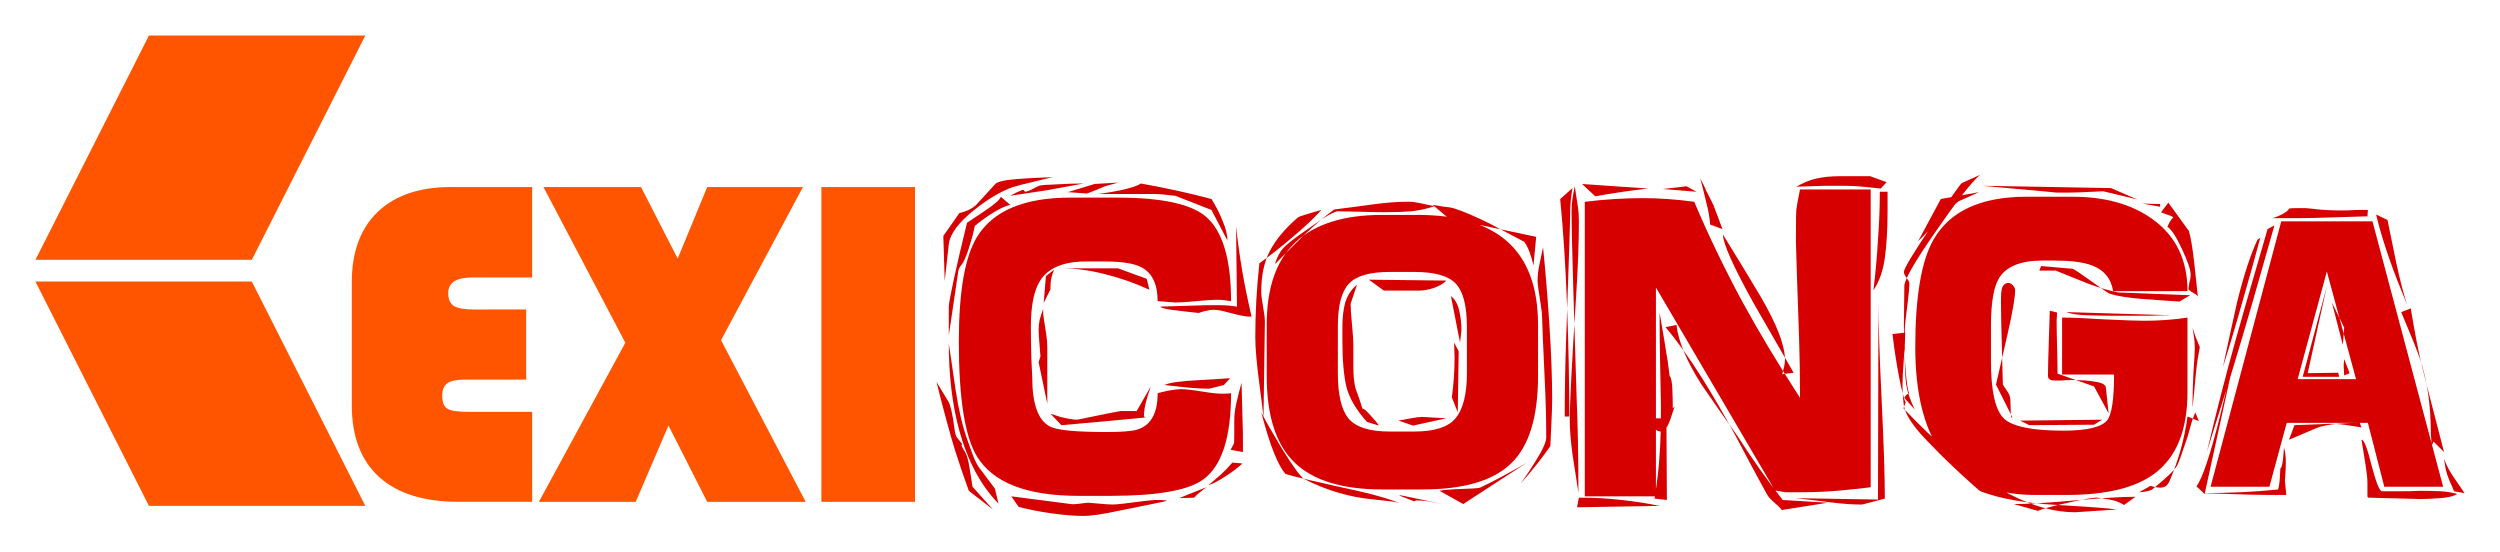
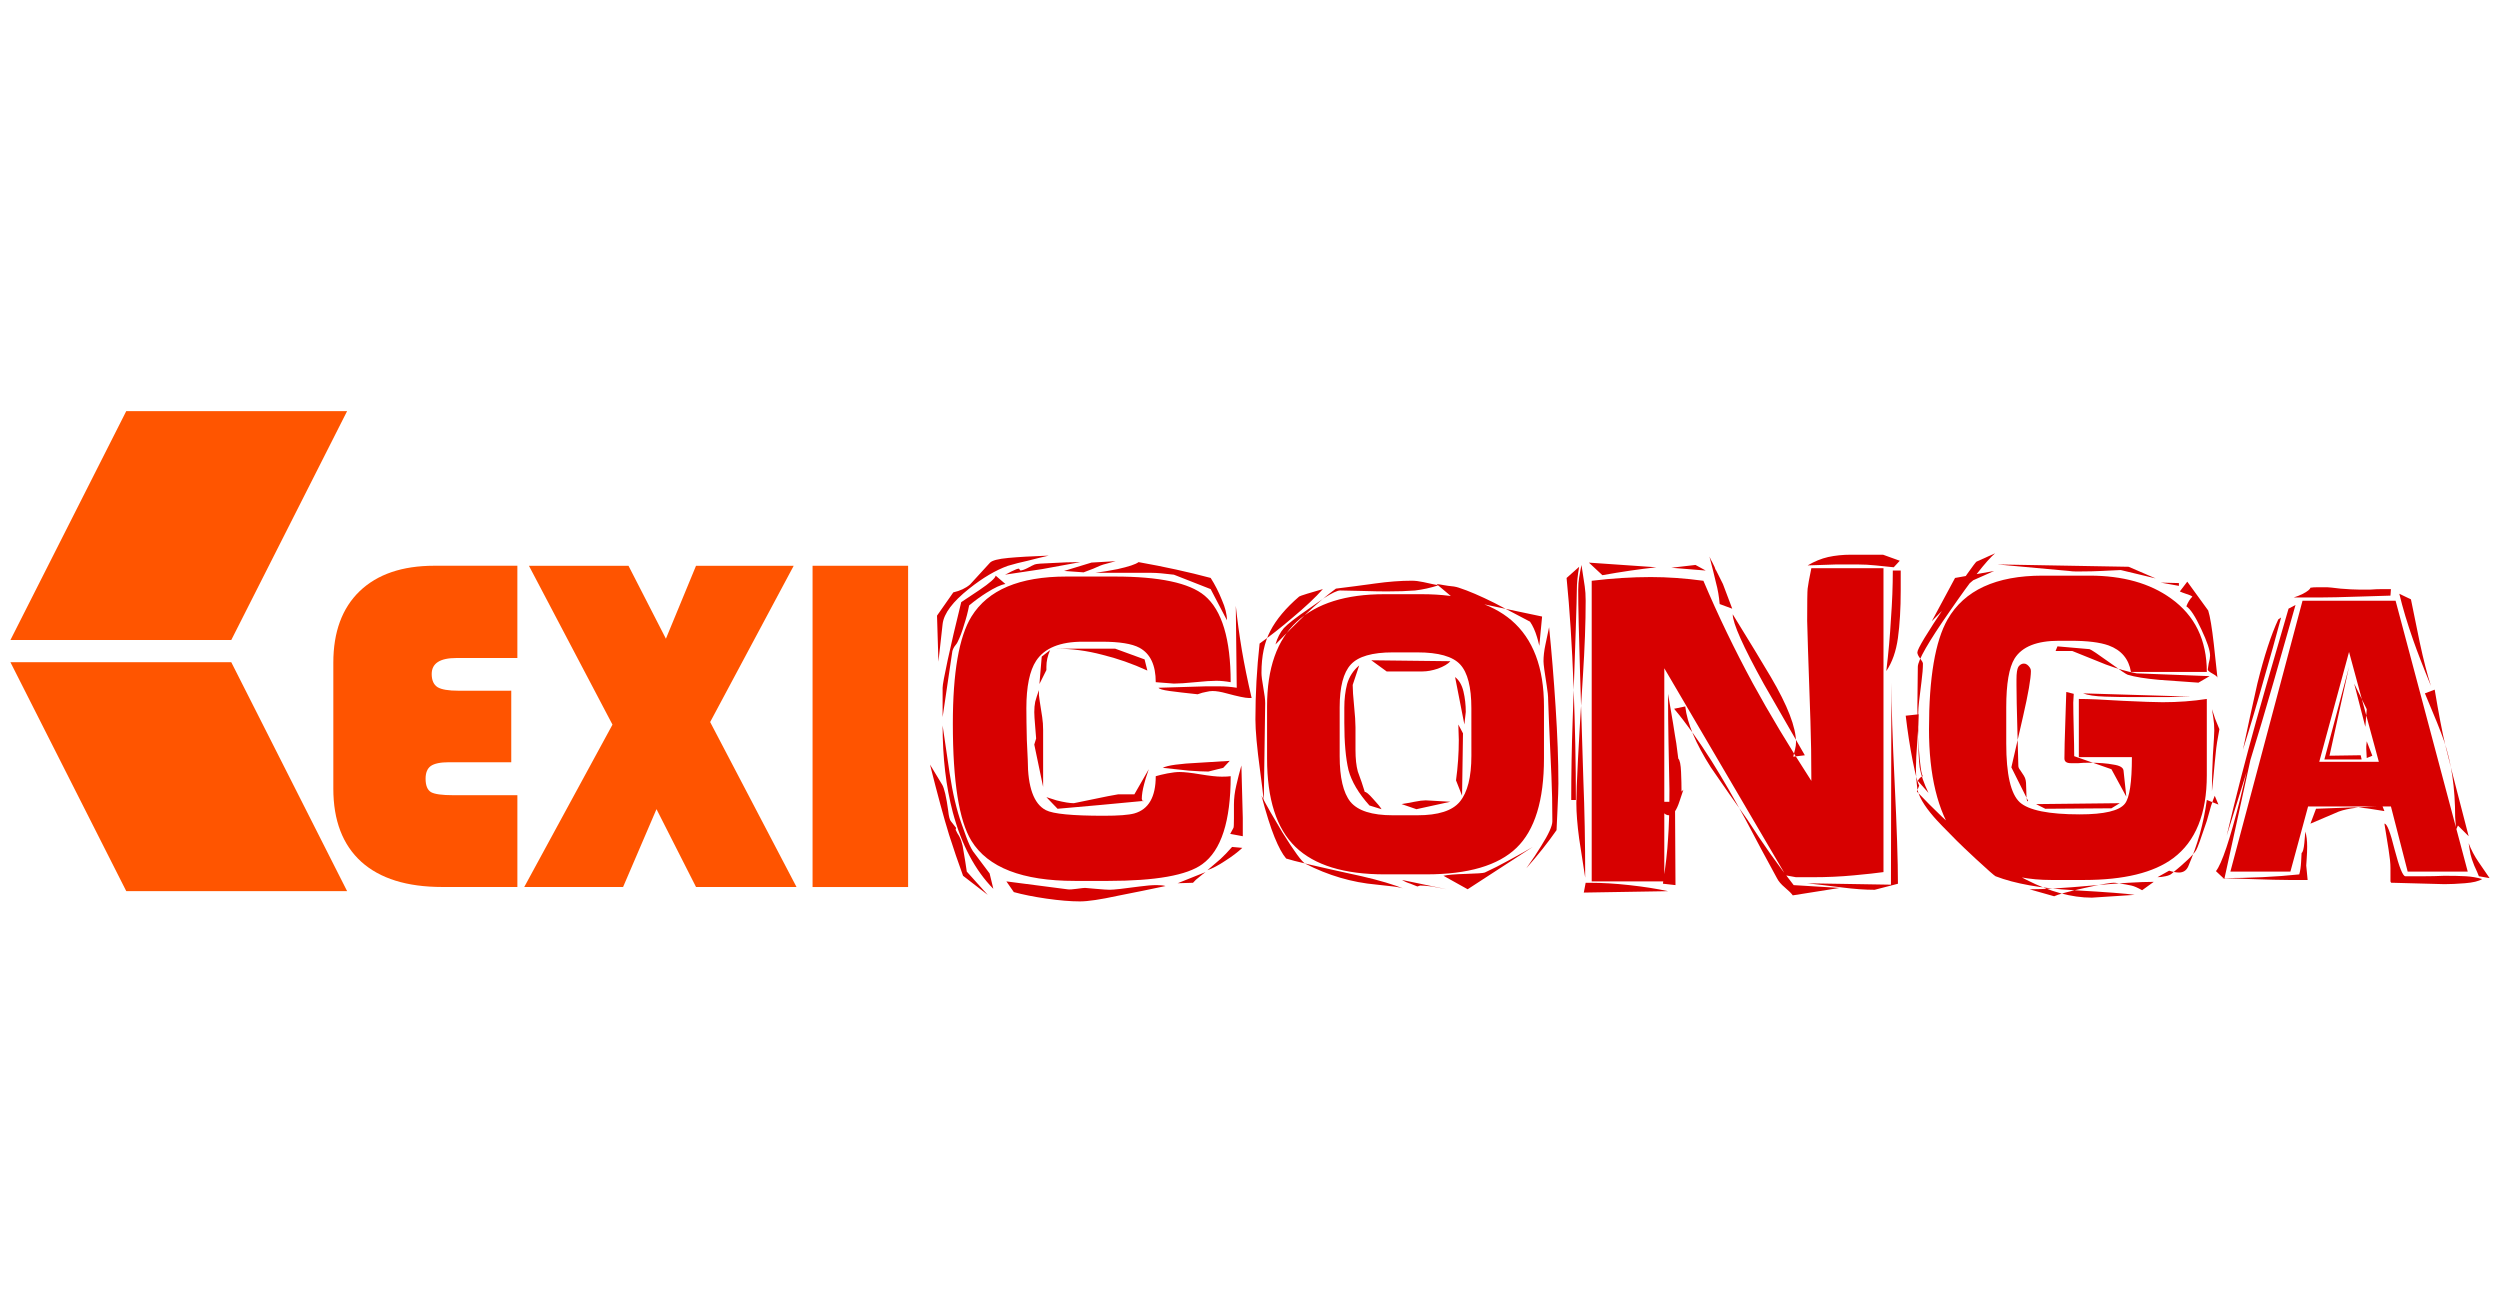
- <svg xmlns="http://www.w3.org/2000/svg" width="70.493mm" height="15.547mm" version="1.1" viewBox="0 0 249.78 55.087">
-   <g transform="translate(-107.53 -155.84)">
-     <g id="lexi">
-       <path d="m144.03 159.39-11.339 22.409h-21.62l11.339-22.409z" fill="#f50" />
-       <path d="m132.69 183.97 11.339 22.409h-21.62l-11.339-22.409z" fill="#f50" />
-       <g fill="#ff5400">
-         <path d="m160.1 186.76v7.004h-6.106q-1.244 0-1.774 0.369-0.507 0.369-0.507 1.244 0 0.991 0.53 1.313 0.53 0.3 2.166 0.3h6.29v8.986h-7.35q-5.184 0-7.926-2.465-2.742-2.488-2.742-7.165v-12.326q0-4.516 2.58-7.004 2.603-2.488 7.304-2.488h8.133v9.032h-5.967q-2.419 0-2.419 1.567 0 0.922 0.576 1.29 0.576 0.346 2.051 0.346z" />
-         <path d="m187.75 174.53-8.179 15.299 8.456 16.151h-9.838l-3.871-7.626-3.272 7.626h-9.677l8.64-15.898-8.179-15.552h9.746l3.663 7.142 2.949-7.142z" />
-         <path d="m198.95 174.53v31.45h-9.354v-31.45z" />
+ <svg xmlns="http://www.w3.org/2000/svg" width="1200" height="630" version="1.1" viewBox="0 0 1125.007 590.616" id="svg30">
+   <defs id="defs34" />
+   <g transform="matrix(4.596788,0,0,4.596788,-505.8777,-547.6865)" id="g28" style="stroke-width:0.218">
+     <g id="lexi" style="stroke-width:0.218">
+       <path d="m 144.03,159.39 -11.339,22.409 h -21.62 L 122.41,159.39 Z" id="path4" style="fill:#ff5500;stroke-width:0.218" />
+       <path d="m 132.69,183.97 11.339,22.409 h -21.62 L 111.07,183.97 Z" id="path6" style="fill:#ff5500;stroke-width:0.218" />
+       <g id="g14" style="fill:#ff5400;stroke-width:0.218">
+         <path d="m 160.1,186.76 v 7.004 h -6.106 q -1.244,0 -1.774,0.369 -0.507,0.369 -0.507,1.244 0,0.991 0.53,1.313 0.53,0.3 2.166,0.3 h 6.29 v 8.986 h -7.35 q -5.184,0 -7.926,-2.465 -2.742,-2.488 -2.742,-7.165 v -12.326 q 0,-4.516 2.58,-7.004 2.603,-2.488 7.304,-2.488 h 8.133 v 9.032 h -5.967 q -2.419,0 -2.419,1.567 0,0.922 0.576,1.29 0.576,0.346 2.051,0.346 z" id="path8" style="stroke-width:0.218" />
+         <path d="m 187.75,174.53 -8.179,15.299 8.456,16.151 h -9.838 l -3.871,-7.626 -3.272,7.626 h -9.677 l 8.64,-15.898 -8.179,-15.552 h 9.746 l 3.663,7.142 2.949,-7.142 z" id="path10" style="stroke-width:0.218" />
+         <path d="m 198.95,174.53 v 31.45 h -9.354 v -31.45 z" id="path12" style="stroke-width:0.218" />
      </g>
    </g>
-     <g id="conga" fill="#d70000">
-       <path d="m218.5 205.38h-3.235q-7.699 0-10.114-3.918-1.822-2.961-1.822-11.481 0-7.517 1.822-10.478 2.415-3.918 9.294-3.918h4.738q6.56 0 8.793 1.868 2.551 2.141 2.551 8.474-0.774-0.137-1.412-0.137-0.683 0-2.05 0.137-1.367 0.137-2.096 0.137l-1.777-0.137q0-2.506-1.595-3.371-1.093-0.592-3.69-0.592h-1.868q-3.326 0-4.556 1.868-0.957 1.458-0.957 4.647 0 1.185 0.046 3.098 0.091 1.913 0.091 1.959 0 4.009 1.777 4.92 1.048 0.547 5.649 0.547 2.187 0 3.007-0.228 2.096-0.592 2.096-3.645 0.456-0.137 1.139-0.273 0.729-0.137 1.185-0.137 0.683 0 2.05 0.228 1.367 0.228 2.096 0.228 0.547 0 0.866-0.046 0 6.606-2.779 8.611-2.232 1.64-9.248 1.64zm3.007-31.208q3.827 0.683 7.062 1.549 0.638 1.002 1.093 2.141 0.501 1.139 0.501 2.005l-1.595-3.052-3.599-1.412q-1.458-0.182-2.187-0.182-0.683 0-1.64 0h-3.873q1.048-0.137 2.187-0.364 1.64-0.364 2.05-0.683zm10.797 13.303q-0.501 0-2.187-0.456-0.82-0.228-1.367-0.228-0.273 0-0.638 0.091-0.319 0.046-0.82 0.228-1.731-0.182-2.733-0.319-1.002-0.137-1.093-0.319l4.556-0.137q0.774 0 1.503 0 0.729 0 1.595 0.137l-0.091-8.018q0.228 2.141 0.592 4.328 0.364 2.141 0.957 4.692h-0.273zm-0.592 13.531-1.23-0.228 0.319-0.592q0.046-0.091 0.046-0.911v-1.367q0-0.911 0.228-1.868 0.228-1.002 0.501-1.959l0.137 5.148v1.777zm-23.28-25.604q0.137-0.046 0.638-0.319 0.547-0.273 0.729-0.273l0.137 0.182q0.228 0 0.683-0.228 0.501-0.273 0.729-0.364 0.228-0.091 1.686-0.137 1.458-0.091 2.779-0.091l-3.736 0.683-3.645 0.547zm8.656-0.592-0.957 0.364-1.913-0.137q1.321-0.41 2.688-0.82l2.369-0.137q-0.547 0.137-1.002 0.273-0.41 0.091-1.185 0.456zm-5.786 14.032q0-0.547 0.091-1.002 0.137-0.501 0.364-1.139v0.501q0 0.137 0.319 2.141 0.091 0.592 0.091 1.276v5.558l-0.866-4.146 0.182-0.592q0-0.091-0.091-1.139-0.091-1.048-0.091-1.458zm0.729-5.421 0.82-0.638q-0.364 0.82-0.364 1.64v0.319l-0.683 1.367zm0.456 13.759q0.182 0.045 1.002 0.319 1.093 0.273 1.686 0.273l3.326-0.683q0.273-0.046 1.002-0.182 0.774 0 1.595 0l1.412-2.46q-0.364 1.048-0.456 1.458-0.228 0.866-0.228 1.458l0.091 0.228 0.137-0.046q-4.237 0.41-8.474 0.774l-1.093-1.139zm19.18 4.966q-0.683 0.638-1.686 1.276-0.957 0.638-1.731 0.911 0.41-0.364 1.276-1.093 0.501-0.456 1.139-1.185l1.002 0.091zm-4.829 3.417-1.503 0.046 2.733-1.093q-0.319 0.228-0.638 0.501-0.319 0.228-0.592 0.547zm-24.921-21.64-0.137-4.51 1.595-2.278q1.002-0.228 1.64-0.774 0.957-1.048 1.959-2.141 0.319-0.319 1.777-0.456 1.458-0.137 3.964-0.228-1.002 0.228-2.05 0.501-1.048 0.228-1.959 0.501-1.777 0.638-3.781 2.232-2.415 1.913-2.597 3.462zm5.376 22.233q-2.688-2.733-3.964-7.472-1.002-3.781-1.002-8.52 0.228 1.595 0.683 4.647 0.456 3.007 1.185 5.011 0.137 0.41 0.456 1.276 0.319 0.866 0.638 1.367l1.64 2.187zm-4.966-16.811v-2.87q0-0.41 0.501-2.733 0.501-2.324 1.321-5.649 0.273-0.182 1.777-1.185 1.549-1.048 1.595-1.412l0.957 0.82q-0.638 0.091-1.868 0.866-0.866 0.547-1.686 1.23-0.182 0.957-0.501 1.913-0.273 0.957-0.638 1.686 0 0.046-0.319 0.456-0.137 0.228-0.182 0.41zm20.957 16.447q0.592 0 0.866 0.091-2.141 0.456-4.692 0.957-2.506 0.547-3.69 0.547-1.367 0-3.28-0.273-1.868-0.273-3.189-0.638l-0.729-1.048 5.968 0.774q0.273 0.046 0.911-0.046 0.683-0.091 0.82-0.091 0.091 0 1.048 0.091 1.002 0.091 1.367 0.091 0.592 0 2.916-0.319 1.002-0.137 1.686-0.137zm-21.003-9.841q0.319 0.547 0.592 2.551 0.091 0.866 0.273 1.048l0.501 0.638-0.046 0.182 0.182 0.364q0.456 0.638 0.592 1.731 0.182 1.048 0.319 2.005l2.05 2.278-2.415-1.868q-0.729-2.005-1.367-4.009-0.774-2.506-1.868-6.879l1.185 1.959zm26.06-1.276q-0.683 0-1.913-0.091-1.185-0.137-2.551-0.273 0.683-0.364 3.599-0.501 2.916-0.182 2.961-0.182l-0.638 0.683-1.458 0.364zm-9.112-12.027 2.87 1.048 0.273 1.093q-2.187-1.002-4.419-1.549-2.232-0.592-4.465-0.592z" />
-       <path d="m262.61 195.81q0 0.774-0.091 2.642-0.091 1.822-0.091 1.959-1.23 1.777-2.961 3.736 0.911-1.276 1.458-2.187 1.093-1.731 1.093-2.415 0-2.415-0.091-4.419-0.319-6.925-0.319-7.426 0-0.592-0.137-1.412-0.319-1.959-0.319-2.415 0-0.729 0.182-1.595 0.182-0.866 0.364-1.731 0.364 3.554 0.638 7.79 0.273 4.191 0.273 7.472zm-12.939 8.93h-4.055q-5.968 0-8.747-2.688-2.779-2.688-2.779-8.656v-5.103q0-5.604 2.916-8.292 2.916-2.688 8.565-2.688h3.645q5.786 0 8.793 2.551 3.189 2.733 3.189 8.428v5.103q0 6.15-2.688 8.747-2.688 2.597-8.838 2.597zm4.419-16.264q0-3.098-1.093-4.282-1.093-1.185-4.191-1.185h-2.415q-3.007 0-4.1 1.185-1.093 1.185-1.093 4.191v4.784q0 3.143 1.048 4.465 1.093 1.321 4.146 1.321h2.415q3.052 0 4.146-1.321 1.139-1.367 1.139-4.51zm-1.23-11.8q1.412 0.456 3.508 1.503 1.731 0.911 3.462 1.822 0.41 0.592 0.683 1.503 0.091 0.273 0.228 0.866l0.273-2.87q-3.052-0.638-5.832-1.23-2.733-0.592-3.098-0.774l-1.412-1.185q0.547 0.091 1.139 0.182 0.638 0.046 1.048 0.182zm-14.67 2.05q-1.868 1.276-2.46 1.913-0.547 0.638-0.82 1.595 1.503-1.549 2.87-2.87 1.731-1.64 3.052-2.597 1.868-0.228 3.827-0.501t3.599-0.273q0.501 0 1.139 0.137 0.638 0.137 1.458 0.319-1.139 0.364-2.278 0.501-1.139 0.091-2.779 0.091-0.866 0-2.415-0.046-1.503-0.046-2.141-0.046-0.41 0-1.549 0.729-0.774 0.547-1.503 1.048zm17.221 25.832q1.093-0.501 2.415-1.23 1.595-0.866 2.278-1.276l-6.378 4.146-2.369-1.321q0.592-0.137 2.187-0.182 1.64-0.045 1.868-0.137zm-3.736 1.64q-0.683-0.137-1.458-0.273-0.729-0.091-1.139-0.091l-0.273 0.091q-0.228-0.091-0.683-0.273-0.456-0.137-0.82-0.364zm-18.315-24.055q1.595-1.139 3.189-2.506 1.913-1.595 3.007-2.825-0.82 0.228-1.549 0.456-0.729 0.228-0.774 0.273-1.959 1.686-2.825 3.371-0.866 1.64-0.866 4.1 0 0.456 0.182 1.458 0.182 1.002 0.182 1.503l-0.137 9.567q-0.137-1.276-0.364-2.961-0.456-3.371-0.456-5.011 0-3.736 0.41-7.426zm4.465 21.549q3.371 1.731 6.971 2.05 0.866 0.091 1.64 0.182 0.774 0.091 1.185 0.273-1.686-0.683-4.282-1.276-6.469-1.412-7.38-1.731-0.547-0.638-1.139-2.096-0.592-1.458-1.276-4.055 0.729 1.412 2.05 3.599 1.731 2.779 2.232 3.052zm14.989-13.622 0.456 0.866-0.091 6.105-0.592-1.503q0.273-2.005 0.273-3.964l-0.046-1.503zm-0.319-4.647q0.592 0.456 0.82 1.412 0.228 0.957 0.228 2.005l-0.137 1.23zm-10.023 0.774q0 0.683 0.137 2.05 0.137 1.367 0.137 2.096v2.187q0 1.321 0.228 2.141 0.41 1.093 0.683 2.005 0.182-0.046 0.82 0.683 0.638 0.683 0.82 1.002l-1.185-0.364q-1.595-1.777-2.05-3.462-0.41-1.731-0.41-4.647v-1.458q0-1.276 0.273-2.324 0.319-1.093 1.185-1.822zm9.567-2.324q-0.364 0.41-1.23 0.729-0.82 0.273-1.503 0.273h-3.508l-1.503-1.093 7.745 0.091zm-4.784 13.986q0.592-0.091 1.276-0.228 0.683-0.137 1.093-0.137l2.415 0.137-3.326 0.729z" />
-       <path d="m287.51 205.02q-0.82 0-1.64 0-0.683-0.137-1.002-0.182l-11.891-20.274v20.866h-7.107v-29.431q3.052-0.364 5.786-0.364 2.46 0 5.148 0.364 2.141 5.057 4.829 10.023 2.415 4.419 5.74 9.567 0-3.28-0.091-5.877-0.319-9.157-0.319-9.795 0-2.733 0.045-3.144 0.046-0.456 0.364-2.005h7.062v29.75q-0.957 0.137-2.916 0.319-1.913 0.182-4.009 0.182zm-10.114-31.39q0.091 0.228 0.319 0.638 0.228 0.41 0.319 0.774l-0.046-0.182q0.228 0.456 0.729 1.458 0.456 1.23 0.911 2.415l-1.23-0.456q-0.091-1.093-0.364-2.096-0.228-1.002-0.638-2.551zm18.725 1.367v1.959q0 2.642-0.273 4.647-0.273 1.959-1.139 3.235 0.319-2.642 0.456-5.103 0.182-2.46 0.182-4.738zm-0.957 30.752 0.046-19.772q0 3.28 0.319 9.841t0.319 9.841l-2.278 0.592q-1.412 0-3.189-0.228-1.777-0.228-3.417-0.41l8.2 0.137zm-8.428-12.665q-2.005-3.462-4.009-6.971-3.052-5.513-3.052-6.834 2.415 3.918 3.736 6.15 2.46 4.191 2.46 6.378 0 0.319-0.091 0.683t-0.182 0.729l1.139-0.137zm-14.533-18.406q-2.506 0.273-5.285 0.774l-1.321-1.23zm3.827-0.228 1.002 0.547-3.371-0.273zm5.103 24.966q2.187 3.417 4.51 6.378l4.51 0.273-4.601 0.729q-0.182-0.273-0.774-0.774-0.547-0.456-0.774-0.911-1.549-2.825-3.052-5.695-1.731-3.189-3.326-5.74-1.959-3.098-3.69-5.148l1.093-0.228q0.273 2.46 2.506 5.968 1.777 2.597 3.599 5.148zm-15.9 5.649q-0.273-1.777-0.592-3.827-0.273-2.05-0.273-3.462 0-2.46 0.638-12.392 0.273-4.237 0.273-7.426 0-0.82-0.091-1.412t-0.319-2.096q-0.137 0.638-0.228 1.23-0.091 0.547-0.091 1.23 0 2.324 0.182 8.201 0.182 5.877 0.319 10.342 0.182 4.465 0.182 9.613zm7.608 0.592q0.41-2.642 0.501-4.374 0.137-1.777 0.137-4.875-0.046-2.324-0.091-4.647-0.045-2.369-0.045-4.692 0.638 3.69 0.683 4.1 0.091 0.364 0.319 2.232 0.228 0.228 0.273 1.321 0.045 1.048 0.045 1.913l0.182-0.182q-0.182 0.547-0.364 1.093-0.456 1.412-1.002 1.412-0.41 0-0.592-0.319-0.137-0.364-0.137-0.774v-0.228h1.276l0.046 8.155-1.23-0.137zm-8.428-28.747q0 1.276-0.41 12.848-0.137 3.873-0.137 7.699h0.456q0-5.148-0.228-11.162-0.228-6.014-0.683-10.57l1.23-1.093q-0.228 1.276-0.228 2.278zm0.683 29.613 0.182-0.957h0.501q1.731 0 3.781 0.228 2.096 0.228 3.781 0.592zm29.294-33.076 1.64 0.592-0.592 0.638q-0.866-0.091-1.777-0.182-0.911-0.091-1.686-0.091h-2.232l-2.733 0.091q1.002-0.592 2.005-0.82 1.048-0.228 2.232-0.228z" />
-       <path d="m314.06 205.29h-3.189q-6.469 0-9.431-4.282-2.551-3.69-2.551-10.478 0-7.563 1.822-10.752 2.46-4.282 9.294-4.282h4.601q4.875 0 7.973 2.232 3.508 2.506 3.508 7.198h-7.426q-0.319-1.913-2.187-2.597-1.276-0.456-3.69-0.456h-1.185q-3.235 0-4.328 1.731-0.82 1.321-0.82 4.784v3.554q0 4.51 1.321 5.74 1.321 1.185 5.877 1.185 3.599 0 4.419-1.048 0.683-0.866 0.683-4.556h-5.194v-5.695q1.412 0 4.282 0.182 2.87 0.137 3.918 0.137 2.278 0 4.328-0.319v7.472q0 5.649-3.28 8.109-2.87 2.141-8.747 2.141zm10.114-29.203 2.05 2.825q0.273 0.866 0.547 3.28 0.137 1.321 0.364 3.371 0.046-0.182-0.456-0.456-0.501-0.273-0.501-0.41 0-0.091 0.091-0.592 0.137-0.501 0.137-0.774 0-0.774-0.866-2.597-0.866-1.868-1.458-2.232 0.228-0.592 0.592-0.957-0.182-0.137-0.638-0.273-0.41-0.137-0.592-0.228l0.729-0.957zm-3.098-0.319-3.417-0.82q-0.957 0.046-1.913 0.091-0.957 0.046-1.913 0.046-0.319 0-0.638 0-0.273 0-0.592-0.046l-7.016-0.638 12.848 0.228 2.642 1.139zm2.278 0.456v0.273l-1.777-0.319 1.777 0.046zm3.964 14.305-0.137 0.774q-0.182 0.911-0.319 2.506-0.137 1.549-0.273 2.779v-0.364q0-1.185 0.091-3.144 0.137-2.005 0.137-2.415 0-0.683-0.091-1.23-0.091-0.547-0.137-0.866 0.137 0.41 0.319 0.957 0.228 0.547 0.41 1.002zm-16.037-7.654h1.64q1.549 0.638 3.28 1.321 1.731 0.638 3.007 0.866l4.784 0.182 2.369 0.091-1.093 0.638q-1.777-0.137-3.827-0.273-2.05-0.182-3.098-0.501-0.182-0.046-1.822-1.23-1.64-1.185-1.913-1.276l-3.143-0.273zm-8.064-6.925q-0.683 0.547-2.05 1.959-1.002 1.048-2.005 2.05 1.139-2.096 2.278-4.237l3.827-0.683zm8.93 17.449q0-1.093 0.091-3.69 0.091-2.642 0.091-2.825l0.729 0.182-0.046 0.866q0 0.866 0.046 2.597t0.046 2.642l3.645 1.276 1.458 2.688-0.273-2.551q-0.046-0.456-1.002-0.592-0.911-0.182-2.415-0.182-0.547 0-1.002 0.046-0.41 0-0.729 0-0.638 0-0.638-0.456zm11.207 11.162q0.638 0 0.911-0.592 0.683-1.595 1.139-3.189 0.456-1.64 0.683-3.326l1.139 0.456-0.364-0.866q-0.137 0.319-0.364 1.002-0.182 0.683-0.41 1.458-0.866 2.597-1.048 2.87-0.41 0.683-2.369 2.278-0.182 0.182-0.638 0.273-0.41 0.091-0.774 0.091l1.139-0.638q0.547 0.182 0.957 0.182zm-15.718-10.433q0-0.228-0.091-3.417-0.091-3.189-0.091-4.51v-0.547q0-0.911 0.182-1.23 0.228-0.319 0.547-0.319t0.592 0.41q0.091 0.137 0.091 0.319 0 1.093-0.774 4.465-1.093 4.829-1.139 4.966l1.64 3.28-0.091 0.046q-0.091-0.319-0.091-1.139 0-0.82-0.091-1.048-0.046-0.228-0.501-0.866-0.182-0.228-0.182-0.41zm1.093 12.073q2.05 0 6.105-0.364 4.055-0.364 6.059-0.364l-1.139 0.82q-0.638-0.364-1.048-0.456-0.364-0.091-1.595-0.273-0.501-0.046-2.961 0.501-2.46 0.547-3.007 0.82zm-10.433-11.071q-0.319 0.091-0.501 0.456l1.048 1.185q-0.683-1.412-0.866-2.506-0.137-1.139-0.137-3.007v-2.415q0-0.592 0.319-3.007 0.137-1.048 0.137-1.731 0-0.137-0.273-0.501-0.273-0.364-0.273-0.592 0-0.501 2.825-4.692 2.688-3.964 2.961-4.191l1.822-0.82q-1.276 1.093-4.419 5.649-3.143 4.51-3.143 5.467l-0.046 3.964q0 1.321 0.137 3.918 0.182 2.597 0.41 2.825zm-1.686-5.923q0.273 2.324 0.683 4.419 0.41 2.05 0.638 2.415l-0.228 0.592q2.46 2.597 4.829 4.601 3.098 2.642 5.923 4.055 3.417 1.731 6.378 1.731l4.191-0.273q-1.139-0.182-5.968-0.456-4.829-0.273-7.654-1.367-0.182-0.091-1.913-1.686-1.321-1.23-1.868-1.777-1.777-1.777-2.278-2.369-1.412-1.64-1.595-2.733-0.137-1.093-0.137-2.05 0-0.866 0.137-2.642 0.137-1.777 0.137-2.597zm12.756 8.656 8.201-0.091-0.82 0.501-6.469 0.046-0.911-0.456zm4.601-10.843 10.57 0.319q-1.002 0-2.232 0.046-1.185 0-2.642 0h-0.957q-1.139 0-2.597-0.046-1.458-0.046-2.141-0.319z" />
-       <path d="m345.75 204.47-1.64-6.378h-8.109l-1.731 6.378h-5.877l7.062-26.515h9.112l7.062 26.515zm-5.74-21.504-2.916 10.752h5.832zm-2.141-6.333q0.182 0 1.321 0.137 1.139 0.091 1.777 0.091 0.592 0 1.139 0 0.592-0.046 1.185-0.046h0.82l-0.046 0.638q-0.182 0-2.961 0.091-2.733 0.091-3.964 0.091h-2.551q0.456-0.137 0.911-0.364 0.683-0.364 0.729-0.592 0.273-0.046 0.683-0.046t0.957 0zm7.062 0.638 1.139 0.547q0.592 2.825 0.866 4.237 0.547 2.551 1.093 4.237-1.093-2.642-1.731-4.465-0.866-2.46-1.367-4.556zm5.74 22.688-0.182 0.41q-0.046-0.592-0.091-1.23 0-4.282-1.093-7.472-0.456-1.321-1.868-4.647l0.957-0.364q0.592 3.554 1.048 5.467 0.228 1.002 2.278 8.884l-1.048-1.048zm1.048 1.731q0.364 0.957 0.957 1.822 0.957 1.412 1.093 1.595l-1.048-0.182q-0.137-0.364-0.456-1.048-0.273-0.683-0.364-1.093-0.091-0.456-0.182-1.093zm-17.631-22.962 0.683-0.364q-1.002 3.554-2.141 7.517-1.276 4.419-2.232 7.517-0.41 1.321-2.369 7.563 1.321-5.604 2.87-11.162 0.456-1.686 3.189-11.071zm6.287 19.454q0.866 0 1.959 0.182 0.364 0.046 1.139 0.182l-0.182-0.456q-2.916 0-4.282 0.501-0.319 0.137-2.779 1.185l0.547-1.458zm-13.394 6.242q0.866-1.093 2.369-7.062 0.957-3.964 1.913-7.973l-3.462 15.809zm6.105-24.647 0.273-0.182q-0.774 2.916-1.731 6.196-0.911 3.28-2.005 6.743 0.683-3.235 1.412-6.469 1.002-4.055 2.05-6.287zm10.387 20q0.364-0.046 1.002 2.551 0.683 2.597 1.048 2.597 0.866 0 1.822 0t2.005-0.046q1.321 0 2.096 0.046 0.82 0.046 1.595 0.273-0.501 0.319-1.686 0.41-1.139 0.091-2.005 0.091l-5.103-0.137q-0.137 0.046-0.182-0.137 0-0.182 0-0.638v-0.683q0-0.638-0.182-1.777-0.182-1.185-0.41-2.551zm-7.745 0.774q0.182 0.592 0.182 1.458 0 0.547-0.046 1.185-0.045 0.638-0.045 0.683l0.137 1.412h-1.868q-1.139 0-3.781-0.091-2.642-0.091-2.825-0.091 4.237 0 7.654-0.364 0.137-0.456 0.182-1.23 0.046-0.774 0.046-0.866 0.182-0.091 0.273-1.002 0.091-0.957 0.091-1.093zm6.014-11.982-1.23-2.506 1.093 4.237zm0.547 4.556-0.547 0.228-0.046-0.866v-0.273l0.046-0.501zm-2.278-8.702-1.913 8.702 3.052-0.046 0.091 0.41h-3.645l2.415-9.066z" />
+     <g id="conga" style="fill:#d70000;stroke-width:0.218">
+       <path d="m 218.5,205.38 h -3.235 q -7.699,0 -10.114,-3.918 -1.822,-2.961 -1.822,-11.481 0,-7.517 1.822,-10.478 2.415,-3.918 9.294,-3.918 h 4.738 q 6.56,0 8.793,1.868 2.551,2.141 2.551,8.474 -0.774,-0.137 -1.412,-0.137 -0.683,0 -2.05,0.137 -1.367,0.137 -2.096,0.137 l -1.777,-0.137 q 0,-2.506 -1.595,-3.371 -1.093,-0.592 -3.69,-0.592 h -1.868 q -3.326,0 -4.556,1.868 -0.957,1.458 -0.957,4.647 0,1.185 0.046,3.098 0.091,1.913 0.091,1.959 0,4.009 1.777,4.92 1.048,0.547 5.649,0.547 2.187,0 3.007,-0.228 2.096,-0.592 2.096,-3.645 0.456,-0.137 1.139,-0.273 0.729,-0.137 1.185,-0.137 0.683,0 2.05,0.228 1.367,0.228 2.096,0.228 0.547,0 0.866,-0.046 0,6.606 -2.779,8.611 -2.232,1.64 -9.248,1.64 z m 3.007,-31.208 q 3.827,0.683 7.062,1.549 0.638,1.002 1.093,2.141 0.501,1.139 0.501,2.005 l -1.595,-3.052 -3.599,-1.412 q -1.458,-0.182 -2.187,-0.182 -0.683,0 -1.64,0 h -3.873 q 1.048,-0.137 2.187,-0.364 1.64,-0.364 2.05,-0.683 z m 10.797,13.303 q -0.501,0 -2.187,-0.456 -0.82,-0.228 -1.367,-0.228 -0.273,0 -0.638,0.091 -0.319,0.046 -0.82,0.228 -1.731,-0.182 -2.733,-0.319 -1.002,-0.137 -1.093,-0.319 l 4.556,-0.137 q 0.774,0 1.503,0 0.729,0 1.595,0.137 l -0.091,-8.018 q 0.228,2.141 0.592,4.328 0.364,2.141 0.957,4.692 h -0.273 z m -0.592,13.531 -1.23,-0.228 0.319,-0.592 q 0.046,-0.091 0.046,-0.911 v -1.367 q 0,-0.911 0.228,-1.868 0.228,-1.002 0.501,-1.959 l 0.137,5.148 v 1.777 z m -23.28,-25.604 q 0.137,-0.046 0.638,-0.319 0.547,-0.273 0.729,-0.273 l 0.137,0.182 q 0.228,0 0.683,-0.228 0.501,-0.273 0.729,-0.364 0.228,-0.091 1.686,-0.137 1.458,-0.091 2.779,-0.091 l -3.736,0.683 -3.645,0.547 z m 8.656,-0.592 -0.957,0.364 -1.913,-0.137 q 1.321,-0.41 2.688,-0.82 l 2.369,-0.137 q -0.547,0.137 -1.002,0.273 -0.41,0.091 -1.185,0.456 z m -5.786,14.032 q 0,-0.547 0.091,-1.002 0.137,-0.501 0.364,-1.139 v 0.501 q 0,0.137 0.319,2.141 0.091,0.592 0.091,1.276 v 5.558 l -0.866,-4.146 0.182,-0.592 q 0,-0.091 -0.091,-1.139 -0.091,-1.048 -0.091,-1.458 z m 0.729,-5.421 0.82,-0.638 q -0.364,0.82 -0.364,1.64 v 0.319 l -0.683,1.367 z m 0.456,13.759 q 0.182,0.045 1.002,0.319 1.093,0.273 1.686,0.273 l 3.326,-0.683 q 0.273,-0.046 1.002,-0.182 0.774,0 1.595,0 l 1.412,-2.46 q -0.364,1.048 -0.456,1.458 -0.228,0.866 -0.228,1.458 l 0.091,0.228 0.137,-0.046 q -4.237,0.41 -8.474,0.774 l -1.093,-1.139 z m 19.18,4.966 q -0.683,0.638 -1.686,1.276 -0.957,0.638 -1.731,0.911 0.41,-0.364 1.276,-1.093 0.501,-0.456 1.139,-1.185 l 1.002,0.091 z m -4.829,3.417 -1.503,0.046 2.733,-1.093 q -0.319,0.228 -0.638,0.501 -0.319,0.228 -0.592,0.547 z m -24.921,-21.64 -0.137,-4.51 1.595,-2.278 q 1.002,-0.228 1.64,-0.774 0.957,-1.048 1.959,-2.141 0.319,-0.319 1.777,-0.456 1.458,-0.137 3.964,-0.228 -1.002,0.228 -2.05,0.501 -1.048,0.228 -1.959,0.501 -1.777,0.638 -3.781,2.232 -2.415,1.913 -2.597,3.462 z m 5.376,22.233 q -2.688,-2.733 -3.964,-7.472 -1.002,-3.781 -1.002,-8.52 0.228,1.595 0.683,4.647 0.456,3.007 1.185,5.011 0.137,0.41 0.456,1.276 0.319,0.866 0.638,1.367 l 1.64,2.187 z m -4.966,-16.811 v -2.87 q 0,-0.41 0.501,-2.733 0.501,-2.324 1.321,-5.649 0.273,-0.182 1.777,-1.185 1.549,-1.048 1.595,-1.412 l 0.957,0.82 q -0.638,0.091 -1.868,0.866 -0.866,0.547 -1.686,1.23 -0.182,0.957 -0.501,1.913 -0.273,0.957 -0.638,1.686 0,0.046 -0.319,0.456 -0.137,0.228 -0.182,0.41 z m 20.957,16.447 q 0.592,0 0.866,0.091 -2.141,0.456 -4.692,0.957 -2.506,0.547 -3.69,0.547 -1.367,0 -3.28,-0.273 -1.868,-0.273 -3.189,-0.638 l -0.729,-1.048 5.968,0.774 q 0.273,0.046 0.911,-0.046 0.683,-0.091 0.82,-0.091 0.091,0 1.048,0.091 1.002,0.091 1.367,0.091 0.592,0 2.916,-0.319 1.002,-0.137 1.686,-0.137 z m -21.003,-9.841 q 0.319,0.547 0.592,2.551 0.091,0.866 0.273,1.048 l 0.501,0.638 -0.046,0.182 0.182,0.364 q 0.456,0.638 0.592,1.731 0.182,1.048 0.319,2.005 l 2.05,2.278 -2.415,-1.868 q -0.729,-2.005 -1.367,-4.009 -0.774,-2.506 -1.868,-6.879 l 1.185,1.959 z m 26.06,-1.276 q -0.683,0 -1.913,-0.091 -1.185,-0.137 -2.551,-0.273 0.683,-0.364 3.599,-0.501 2.916,-0.182 2.961,-0.182 l -0.638,0.683 -1.458,0.364 z m -9.112,-12.027 2.87,1.048 0.273,1.093 q -2.187,-1.002 -4.419,-1.549 -2.232,-0.592 -4.465,-0.592 z" id="path17" style="stroke-width:0.218" />
+       <path d="m 262.61,195.81 q 0,0.774 -0.091,2.642 -0.091,1.822 -0.091,1.959 -1.23,1.777 -2.961,3.736 0.911,-1.276 1.458,-2.187 1.093,-1.731 1.093,-2.415 0,-2.415 -0.091,-4.419 -0.319,-6.925 -0.319,-7.426 0,-0.592 -0.137,-1.412 -0.319,-1.959 -0.319,-2.415 0,-0.729 0.182,-1.595 0.182,-0.866 0.364,-1.731 0.364,3.554 0.638,7.79 0.273,4.191 0.273,7.472 z m -12.939,8.93 h -4.055 q -5.968,0 -8.747,-2.688 -2.779,-2.688 -2.779,-8.656 v -5.103 q 0,-5.604 2.916,-8.292 2.916,-2.688 8.565,-2.688 h 3.645 q 5.786,0 8.793,2.551 3.189,2.733 3.189,8.428 v 5.103 q 0,6.15 -2.688,8.747 -2.688,2.597 -8.838,2.597 z m 4.419,-16.264 q 0,-3.098 -1.093,-4.282 -1.093,-1.185 -4.191,-1.185 h -2.415 q -3.007,0 -4.1,1.185 -1.093,1.185 -1.093,4.191 v 4.784 q 0,3.143 1.048,4.465 1.093,1.321 4.146,1.321 h 2.415 q 3.052,0 4.146,-1.321 1.139,-1.367 1.139,-4.51 z m -1.23,-11.8 q 1.412,0.456 3.508,1.503 1.731,0.911 3.462,1.822 0.41,0.592 0.683,1.503 0.091,0.273 0.228,0.866 l 0.273,-2.87 q -3.052,-0.638 -5.832,-1.23 -2.733,-0.592 -3.098,-0.774 l -1.412,-1.185 q 0.547,0.091 1.139,0.182 0.638,0.046 1.048,0.182 z m -14.67,2.05 q -1.868,1.276 -2.46,1.913 -0.547,0.638 -0.82,1.595 1.503,-1.549 2.87,-2.87 1.731,-1.64 3.052,-2.597 1.868,-0.228 3.827,-0.501 1.959,-0.273 3.599,-0.273 0.501,0 1.139,0.137 0.638,0.137 1.458,0.319 -1.139,0.364 -2.278,0.501 -1.139,0.091 -2.779,0.091 -0.866,0 -2.415,-0.046 -1.503,-0.046 -2.141,-0.046 -0.41,0 -1.549,0.729 -0.774,0.547 -1.503,1.048 z m 17.221,25.832 q 1.093,-0.501 2.415,-1.23 1.595,-0.866 2.278,-1.276 l -6.378,4.146 -2.369,-1.321 q 0.592,-0.137 2.187,-0.182 1.64,-0.045 1.868,-0.137 z m -3.736,1.64 q -0.683,-0.137 -1.458,-0.273 -0.729,-0.091 -1.139,-0.091 l -0.273,0.091 q -0.228,-0.091 -0.683,-0.273 -0.456,-0.137 -0.82,-0.364 z m -18.315,-24.055 q 1.595,-1.139 3.189,-2.506 1.913,-1.595 3.007,-2.825 -0.82,0.228 -1.549,0.456 -0.729,0.228 -0.774,0.273 -1.959,1.686 -2.825,3.371 -0.866,1.64 -0.866,4.1 0,0.456 0.182,1.458 0.182,1.002 0.182,1.503 l -0.137,9.567 q -0.137,-1.276 -0.364,-2.961 -0.456,-3.371 -0.456,-5.011 0,-3.736 0.41,-7.426 z m 4.465,21.549 q 3.371,1.731 6.971,2.05 0.866,0.091 1.64,0.182 0.774,0.091 1.185,0.273 -1.686,-0.683 -4.282,-1.276 -6.469,-1.412 -7.38,-1.731 -0.547,-0.638 -1.139,-2.096 -0.592,-1.458 -1.276,-4.055 0.729,1.412 2.05,3.599 1.731,2.779 2.232,3.052 z m 14.989,-13.622 0.456,0.866 -0.091,6.105 -0.592,-1.503 q 0.273,-2.005 0.273,-3.964 l -0.046,-1.503 z m -0.319,-4.647 q 0.592,0.456 0.82,1.412 0.228,0.957 0.228,2.005 l -0.137,1.23 z m -10.023,0.774 q 0,0.683 0.137,2.05 0.137,1.367 0.137,2.096 v 2.187 q 0,1.321 0.228,2.141 0.41,1.093 0.683,2.005 0.182,-0.046 0.82,0.683 0.638,0.683 0.82,1.002 l -1.185,-0.364 q -1.595,-1.777 -2.05,-3.462 -0.41,-1.731 -0.41,-4.647 v -1.458 q 0,-1.276 0.273,-2.324 0.319,-1.093 1.185,-1.822 z m 9.567,-2.324 q -0.364,0.41 -1.23,0.729 -0.82,0.273 -1.503,0.273 h -3.508 l -1.503,-1.093 7.745,0.091 z m -4.784,13.986 q 0.592,-0.091 1.276,-0.228 0.683,-0.137 1.093,-0.137 l 2.415,0.137 -3.326,0.729 z" id="path19" style="stroke-width:0.218" />
+       <path d="m 287.51,205.02 q -0.82,0 -1.64,0 -0.683,-0.137 -1.002,-0.182 l -11.891,-20.274 v 20.866 h -7.107 v -29.431 q 3.052,-0.364 5.786,-0.364 2.46,0 5.148,0.364 2.141,5.057 4.829,10.023 2.415,4.419 5.74,9.567 0,-3.28 -0.091,-5.877 -0.319,-9.157 -0.319,-9.795 0,-2.733 0.045,-3.144 0.046,-0.456 0.364,-2.005 h 7.062 v 29.75 q -0.957,0.137 -2.916,0.319 -1.913,0.182 -4.009,0.182 z m -10.114,-31.39 q 0.091,0.228 0.319,0.638 0.228,0.41 0.319,0.774 l -0.046,-0.182 q 0.228,0.456 0.729,1.458 0.456,1.23 0.911,2.415 l -1.23,-0.456 q -0.091,-1.093 -0.364,-2.096 -0.228,-1.002 -0.638,-2.551 z m 18.725,1.367 v 1.959 q 0,2.642 -0.273,4.647 -0.273,1.959 -1.139,3.235 0.319,-2.642 0.456,-5.103 0.182,-2.46 0.182,-4.738 z m -0.957,30.752 0.046,-19.772 q 0,3.28 0.319,9.841 0.319,6.561 0.319,9.841 l -2.278,0.592 q -1.412,0 -3.189,-0.228 -1.777,-0.228 -3.417,-0.41 l 8.2,0.137 z m -8.428,-12.665 q -2.005,-3.462 -4.009,-6.971 -3.052,-5.513 -3.052,-6.834 2.415,3.918 3.736,6.15 2.46,4.191 2.46,6.378 0,0.319 -0.091,0.683 -0.091,0.364 -0.182,0.729 l 1.139,-0.137 z m -14.533,-18.406 q -2.506,0.273 -5.285,0.774 l -1.321,-1.23 z m 3.827,-0.228 1.002,0.547 -3.371,-0.273 z m 5.103,24.966 q 2.187,3.417 4.51,6.378 l 4.51,0.273 -4.601,0.729 q -0.182,-0.273 -0.774,-0.774 -0.547,-0.456 -0.774,-0.911 -1.549,-2.825 -3.052,-5.695 -1.731,-3.189 -3.326,-5.74 -1.959,-3.098 -3.69,-5.148 l 1.093,-0.228 q 0.273,2.46 2.506,5.968 1.777,2.597 3.599,5.148 z m -15.9,5.649 q -0.273,-1.777 -0.592,-3.827 -0.273,-2.05 -0.273,-3.462 0,-2.46 0.638,-12.392 0.273,-4.237 0.273,-7.426 0,-0.82 -0.091,-1.412 -0.091,-0.592 -0.319,-2.096 -0.137,0.638 -0.228,1.23 -0.091,0.547 -0.091,1.23 0,2.324 0.182,8.201 0.182,5.877 0.319,10.342 0.182,4.465 0.182,9.613 z m 7.608,0.592 q 0.41,-2.642 0.501,-4.374 0.137,-1.777 0.137,-4.875 -0.046,-2.324 -0.091,-4.647 -0.045,-2.369 -0.045,-4.692 0.638,3.69 0.683,4.1 0.091,0.364 0.319,2.232 0.228,0.228 0.273,1.321 0.045,1.048 0.045,1.913 l 0.182,-0.182 q -0.182,0.547 -0.364,1.093 -0.456,1.412 -1.002,1.412 -0.41,0 -0.592,-0.319 -0.137,-0.364 -0.137,-0.774 v -0.228 h 1.276 l 0.046,8.155 -1.23,-0.137 z m -8.428,-28.747 q 0,1.276 -0.41,12.848 -0.137,3.873 -0.137,7.699 h 0.456 q 0,-5.148 -0.228,-11.162 -0.228,-6.014 -0.683,-10.57 l 1.23,-1.093 q -0.228,1.276 -0.228,2.278 z m 0.683,29.613 0.182,-0.957 h 0.501 q 1.731,0 3.781,0.228 2.096,0.228 3.781,0.592 z m 29.294,-33.076 1.64,0.592 -0.592,0.638 q -0.866,-0.091 -1.777,-0.182 -0.911,-0.091 -1.686,-0.091 h -2.232 l -2.733,0.091 q 1.002,-0.592 2.005,-0.82 1.048,-0.228 2.232,-0.228 z" id="path21" style="stroke-width:0.218" />
+       <path d="m 314.06,205.29 h -3.189 q -6.469,0 -9.431,-4.282 -2.551,-3.69 -2.551,-10.478 0,-7.563 1.822,-10.752 2.46,-4.282 9.294,-4.282 h 4.601 q 4.875,0 7.973,2.232 3.508,2.506 3.508,7.198 h -7.426 q -0.319,-1.913 -2.187,-2.597 -1.276,-0.456 -3.69,-0.456 H 311.6 q -3.235,0 -4.328,1.731 -0.82,1.321 -0.82,4.784 v 3.554 q 0,4.51 1.321,5.74 1.321,1.185 5.877,1.185 3.599,0 4.419,-1.048 0.683,-0.866 0.683,-4.556 h -5.194 v -5.695 q 1.412,0 4.282,0.182 2.87,0.137 3.918,0.137 2.278,0 4.328,-0.319 v 7.472 q 0,5.649 -3.28,8.109 -2.87,2.141 -8.747,2.141 z m 10.114,-29.203 2.05,2.825 q 0.273,0.866 0.547,3.28 0.137,1.321 0.364,3.371 0.046,-0.182 -0.456,-0.456 -0.501,-0.273 -0.501,-0.41 0,-0.091 0.091,-0.592 0.137,-0.501 0.137,-0.774 0,-0.774 -0.866,-2.597 -0.866,-1.868 -1.458,-2.232 0.228,-0.592 0.592,-0.957 -0.182,-0.137 -0.638,-0.273 -0.41,-0.137 -0.592,-0.228 l 0.729,-0.957 z m -3.098,-0.319 -3.417,-0.82 q -0.957,0.046 -1.913,0.091 -0.957,0.046 -1.913,0.046 -0.319,0 -0.638,0 -0.273,0 -0.592,-0.046 l -7.016,-0.638 12.848,0.228 2.642,1.139 z m 2.278,0.456 v 0.273 l -1.777,-0.319 1.777,0.046 z m 3.964,14.305 -0.137,0.774 q -0.182,0.911 -0.319,2.506 -0.137,1.549 -0.273,2.779 v -0.364 q 0,-1.185 0.091,-3.144 0.137,-2.005 0.137,-2.415 0,-0.683 -0.091,-1.23 -0.091,-0.547 -0.137,-0.866 0.137,0.41 0.319,0.957 0.228,0.547 0.41,1.002 z m -16.037,-7.654 h 1.64 q 1.549,0.638 3.28,1.321 1.731,0.638 3.007,0.866 l 4.784,0.182 2.369,0.091 -1.093,0.638 q -1.777,-0.137 -3.827,-0.273 -2.05,-0.182 -3.098,-0.501 -0.182,-0.046 -1.822,-1.23 -1.64,-1.185 -1.913,-1.276 l -3.143,-0.273 z m -8.064,-6.925 q -0.683,0.547 -2.05,1.959 -1.002,1.048 -2.005,2.05 1.139,-2.096 2.278,-4.237 l 3.827,-0.683 z m 8.93,17.449 q 0,-1.093 0.091,-3.69 0.091,-2.642 0.091,-2.825 l 0.729,0.182 -0.046,0.866 q 0,0.866 0.046,2.597 0.046,1.731 0.046,2.642 l 3.645,1.276 1.458,2.688 -0.273,-2.551 q -0.046,-0.456 -1.002,-0.592 -0.911,-0.182 -2.415,-0.182 -0.547,0 -1.002,0.046 -0.41,0 -0.729,0 -0.638,0 -0.638,-0.456 z m 11.207,11.162 q 0.638,0 0.911,-0.592 0.683,-1.595 1.139,-3.189 0.456,-1.64 0.683,-3.326 l 1.139,0.456 -0.364,-0.866 q -0.137,0.319 -0.364,1.002 -0.182,0.683 -0.41,1.458 -0.866,2.597 -1.048,2.87 -0.41,0.683 -2.369,2.278 -0.182,0.182 -0.638,0.273 -0.41,0.091 -0.774,0.091 l 1.139,-0.638 q 0.547,0.182 0.957,0.182 z m -15.718,-10.433 q 0,-0.228 -0.091,-3.417 -0.091,-3.189 -0.091,-4.51 v -0.547 q 0,-0.911 0.182,-1.23 0.228,-0.319 0.547,-0.319 0.319,0 0.592,0.41 0.091,0.137 0.091,0.319 0,1.093 -0.774,4.465 -1.093,4.829 -1.139,4.966 l 1.64,3.28 -0.091,0.046 q -0.091,-0.319 -0.091,-1.139 0,-0.82 -0.091,-1.048 -0.046,-0.228 -0.501,-0.866 -0.182,-0.228 -0.182,-0.41 z m 1.093,12.073 q 2.05,0 6.105,-0.364 4.055,-0.364 6.059,-0.364 l -1.139,0.82 q -0.638,-0.364 -1.048,-0.456 -0.364,-0.091 -1.595,-0.273 -0.501,-0.046 -2.961,0.501 -2.46,0.547 -3.007,0.82 z m -10.433,-11.071 q -0.319,0.091 -0.501,0.456 l 1.048,1.185 q -0.683,-1.412 -0.866,-2.506 -0.137,-1.139 -0.137,-3.007 v -2.415 q 0,-0.592 0.319,-3.007 0.137,-1.048 0.137,-1.731 0,-0.137 -0.273,-0.501 -0.273,-0.364 -0.273,-0.592 0,-0.501 2.825,-4.692 2.688,-3.964 2.961,-4.191 l 1.822,-0.82 q -1.276,1.093 -4.419,5.649 -3.143,4.51 -3.143,5.467 l -0.046,3.964 q 0,1.321 0.137,3.918 0.182,2.597 0.41,2.825 z m -1.686,-5.923 q 0.273,2.324 0.683,4.419 0.41,2.05 0.638,2.415 l -0.228,0.592 q 2.46,2.597 4.829,4.601 3.098,2.642 5.923,4.055 3.417,1.731 6.378,1.731 l 4.191,-0.273 q -1.139,-0.182 -5.968,-0.456 -4.829,-0.273 -7.654,-1.367 -0.182,-0.091 -1.913,-1.686 -1.321,-1.23 -1.868,-1.777 -1.777,-1.777 -2.278,-2.369 -1.412,-1.64 -1.595,-2.733 -0.137,-1.093 -0.137,-2.05 0,-0.866 0.137,-2.642 0.137,-1.777 0.137,-2.597 z m 12.756,8.656 8.201,-0.091 -0.82,0.501 -6.469,0.046 -0.911,-0.456 z m 4.601,-10.843 10.57,0.319 q -1.002,0 -2.232,0.046 -1.185,0 -2.642,0 h -0.957 q -1.139,0 -2.597,-0.046 -1.458,-0.046 -2.141,-0.319 z" id="path23" style="stroke-width:0.218" />
+       <path d="m 345.75,204.47 -1.64,-6.378 h -8.109 l -1.731,6.378 h -5.877 l 7.062,-26.515 h 9.112 l 7.062,26.515 z m -5.74,-21.504 -2.916,10.752 h 5.832 z m -2.141,-6.333 q 0.182,0 1.321,0.137 1.139,0.091 1.777,0.091 0.592,0 1.139,0 0.592,-0.046 1.185,-0.046 h 0.82 l -0.046,0.638 q -0.182,0 -2.961,0.091 -2.733,0.091 -3.964,0.091 h -2.551 q 0.456,-0.137 0.911,-0.364 0.683,-0.364 0.729,-0.592 0.273,-0.046 0.683,-0.046 0.41,0 0.957,0 z m 7.062,0.638 1.139,0.547 q 0.592,2.825 0.866,4.237 0.547,2.551 1.093,4.237 -1.093,-2.642 -1.731,-4.465 -0.866,-2.46 -1.367,-4.556 z m 5.74,22.688 -0.182,0.41 q -0.046,-0.592 -0.091,-1.23 0,-4.282 -1.093,-7.472 -0.456,-1.321 -1.868,-4.647 l 0.957,-0.364 q 0.592,3.554 1.048,5.467 0.228,1.002 2.278,8.884 l -1.048,-1.048 z m 1.048,1.731 q 0.364,0.957 0.957,1.822 0.957,1.412 1.093,1.595 l -1.048,-0.182 q -0.137,-0.364 -0.456,-1.048 -0.273,-0.683 -0.364,-1.093 -0.091,-0.456 -0.182,-1.093 z m -17.631,-22.962 0.683,-0.364 q -1.002,3.554 -2.141,7.517 -1.276,4.419 -2.232,7.517 -0.41,1.321 -2.369,7.563 1.321,-5.604 2.87,-11.162 0.456,-1.686 3.189,-11.071 z m 6.287,19.454 q 0.866,0 1.959,0.182 0.364,0.046 1.139,0.182 l -0.182,-0.456 q -2.916,0 -4.282,0.501 -0.319,0.137 -2.779,1.185 l 0.547,-1.458 z m -13.394,6.242 q 0.866,-1.093 2.369,-7.062 0.957,-3.964 1.913,-7.973 l -3.462,15.809 z m 6.105,-24.647 0.273,-0.182 q -0.774,2.916 -1.731,6.196 -0.911,3.28 -2.005,6.743 0.683,-3.235 1.412,-6.469 1.002,-4.055 2.05,-6.287 z m 10.387,20 q 0.364,-0.046 1.002,2.551 0.683,2.597 1.048,2.597 0.866,0 1.822,0 0.957,0 2.005,-0.046 1.321,0 2.096,0.046 0.82,0.046 1.595,0.273 -0.501,0.319 -1.686,0.41 -1.139,0.091 -2.005,0.091 l -5.103,-0.137 q -0.137,0.046 -0.182,-0.137 0,-0.182 0,-0.638 v -0.683 q 0,-0.638 -0.182,-1.777 -0.182,-1.185 -0.41,-2.551 z m -7.745,0.774 q 0.182,0.592 0.182,1.458 0,0.547 -0.046,1.185 -0.045,0.638 -0.045,0.683 l 0.137,1.412 h -1.868 q -1.139,0 -3.781,-0.091 -2.642,-0.091 -2.825,-0.091 4.237,0 7.654,-0.364 0.137,-0.456 0.182,-1.23 0.046,-0.774 0.046,-0.866 0.182,-0.091 0.273,-1.002 0.091,-0.957 0.091,-1.093 z m 6.014,-11.982 -1.23,-2.506 1.093,4.237 z m 0.547,4.556 -0.547,0.228 -0.046,-0.866 v -0.273 l 0.046,-0.501 z m -2.278,-8.702 -1.913,8.702 3.052,-0.046 0.091,0.41 h -3.645 l 2.415,-9.066 z" id="path25" style="stroke-width:0.218" />
    </g>
  </g>
</svg>
